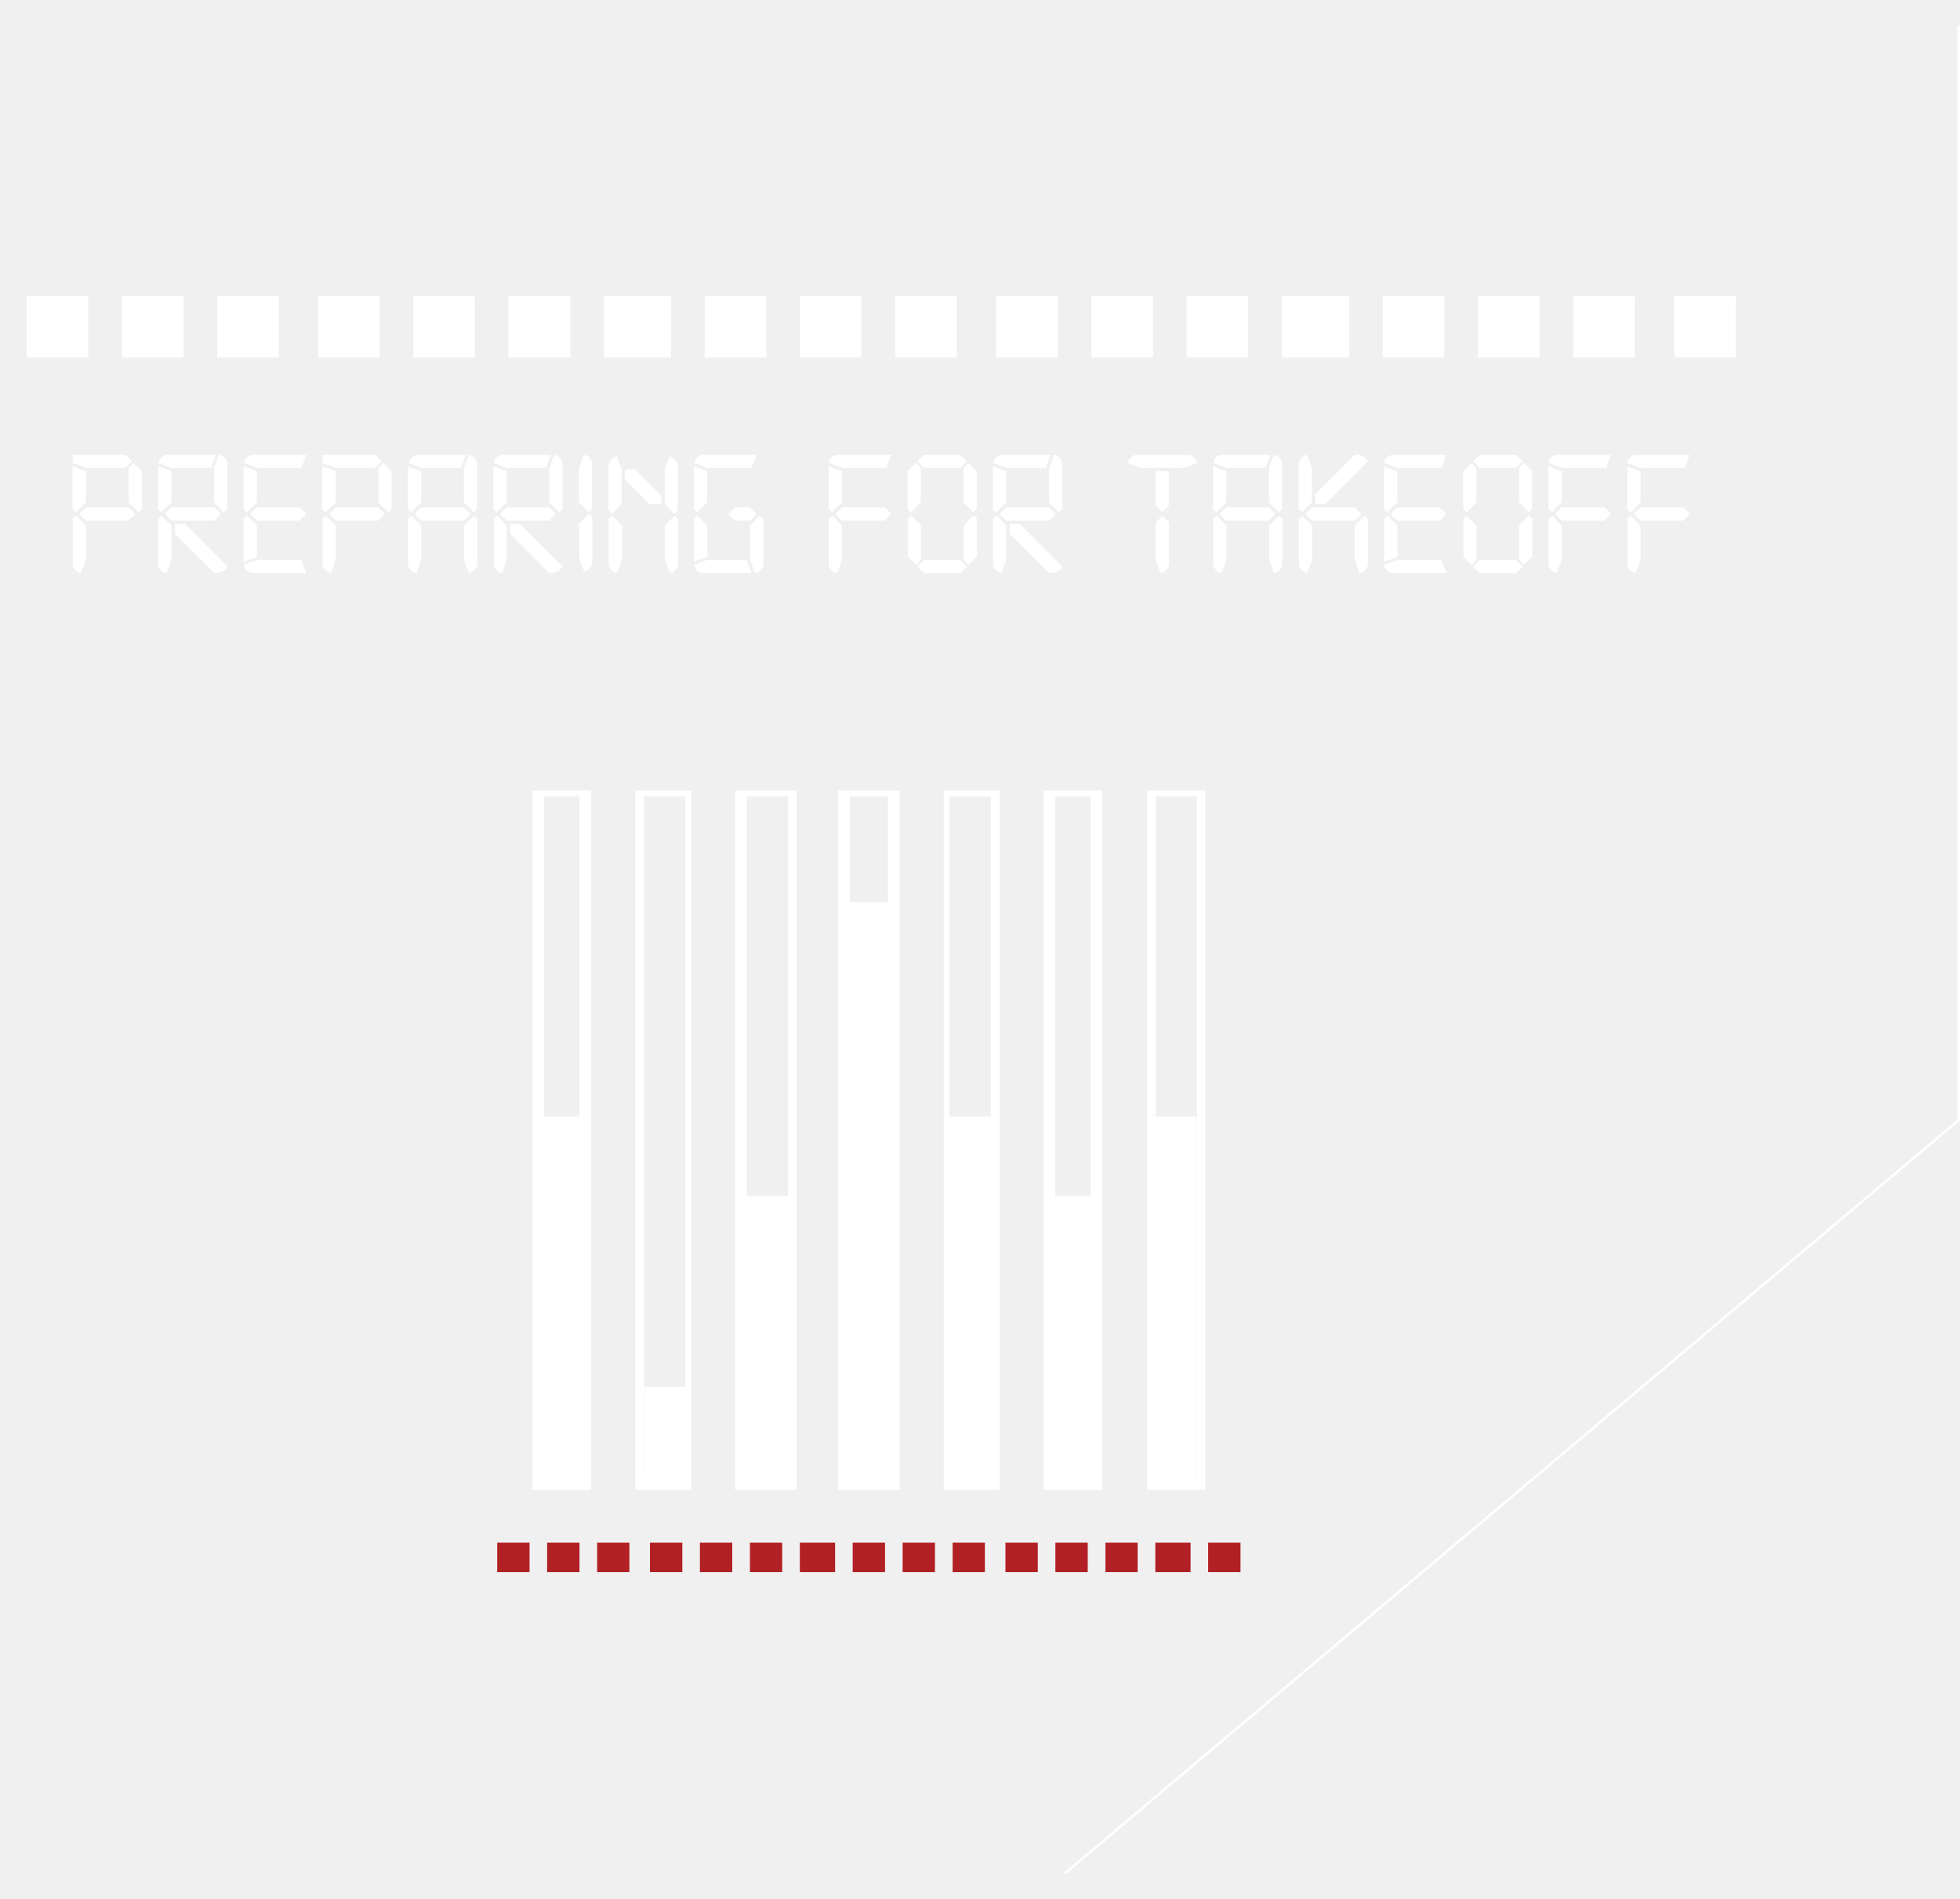
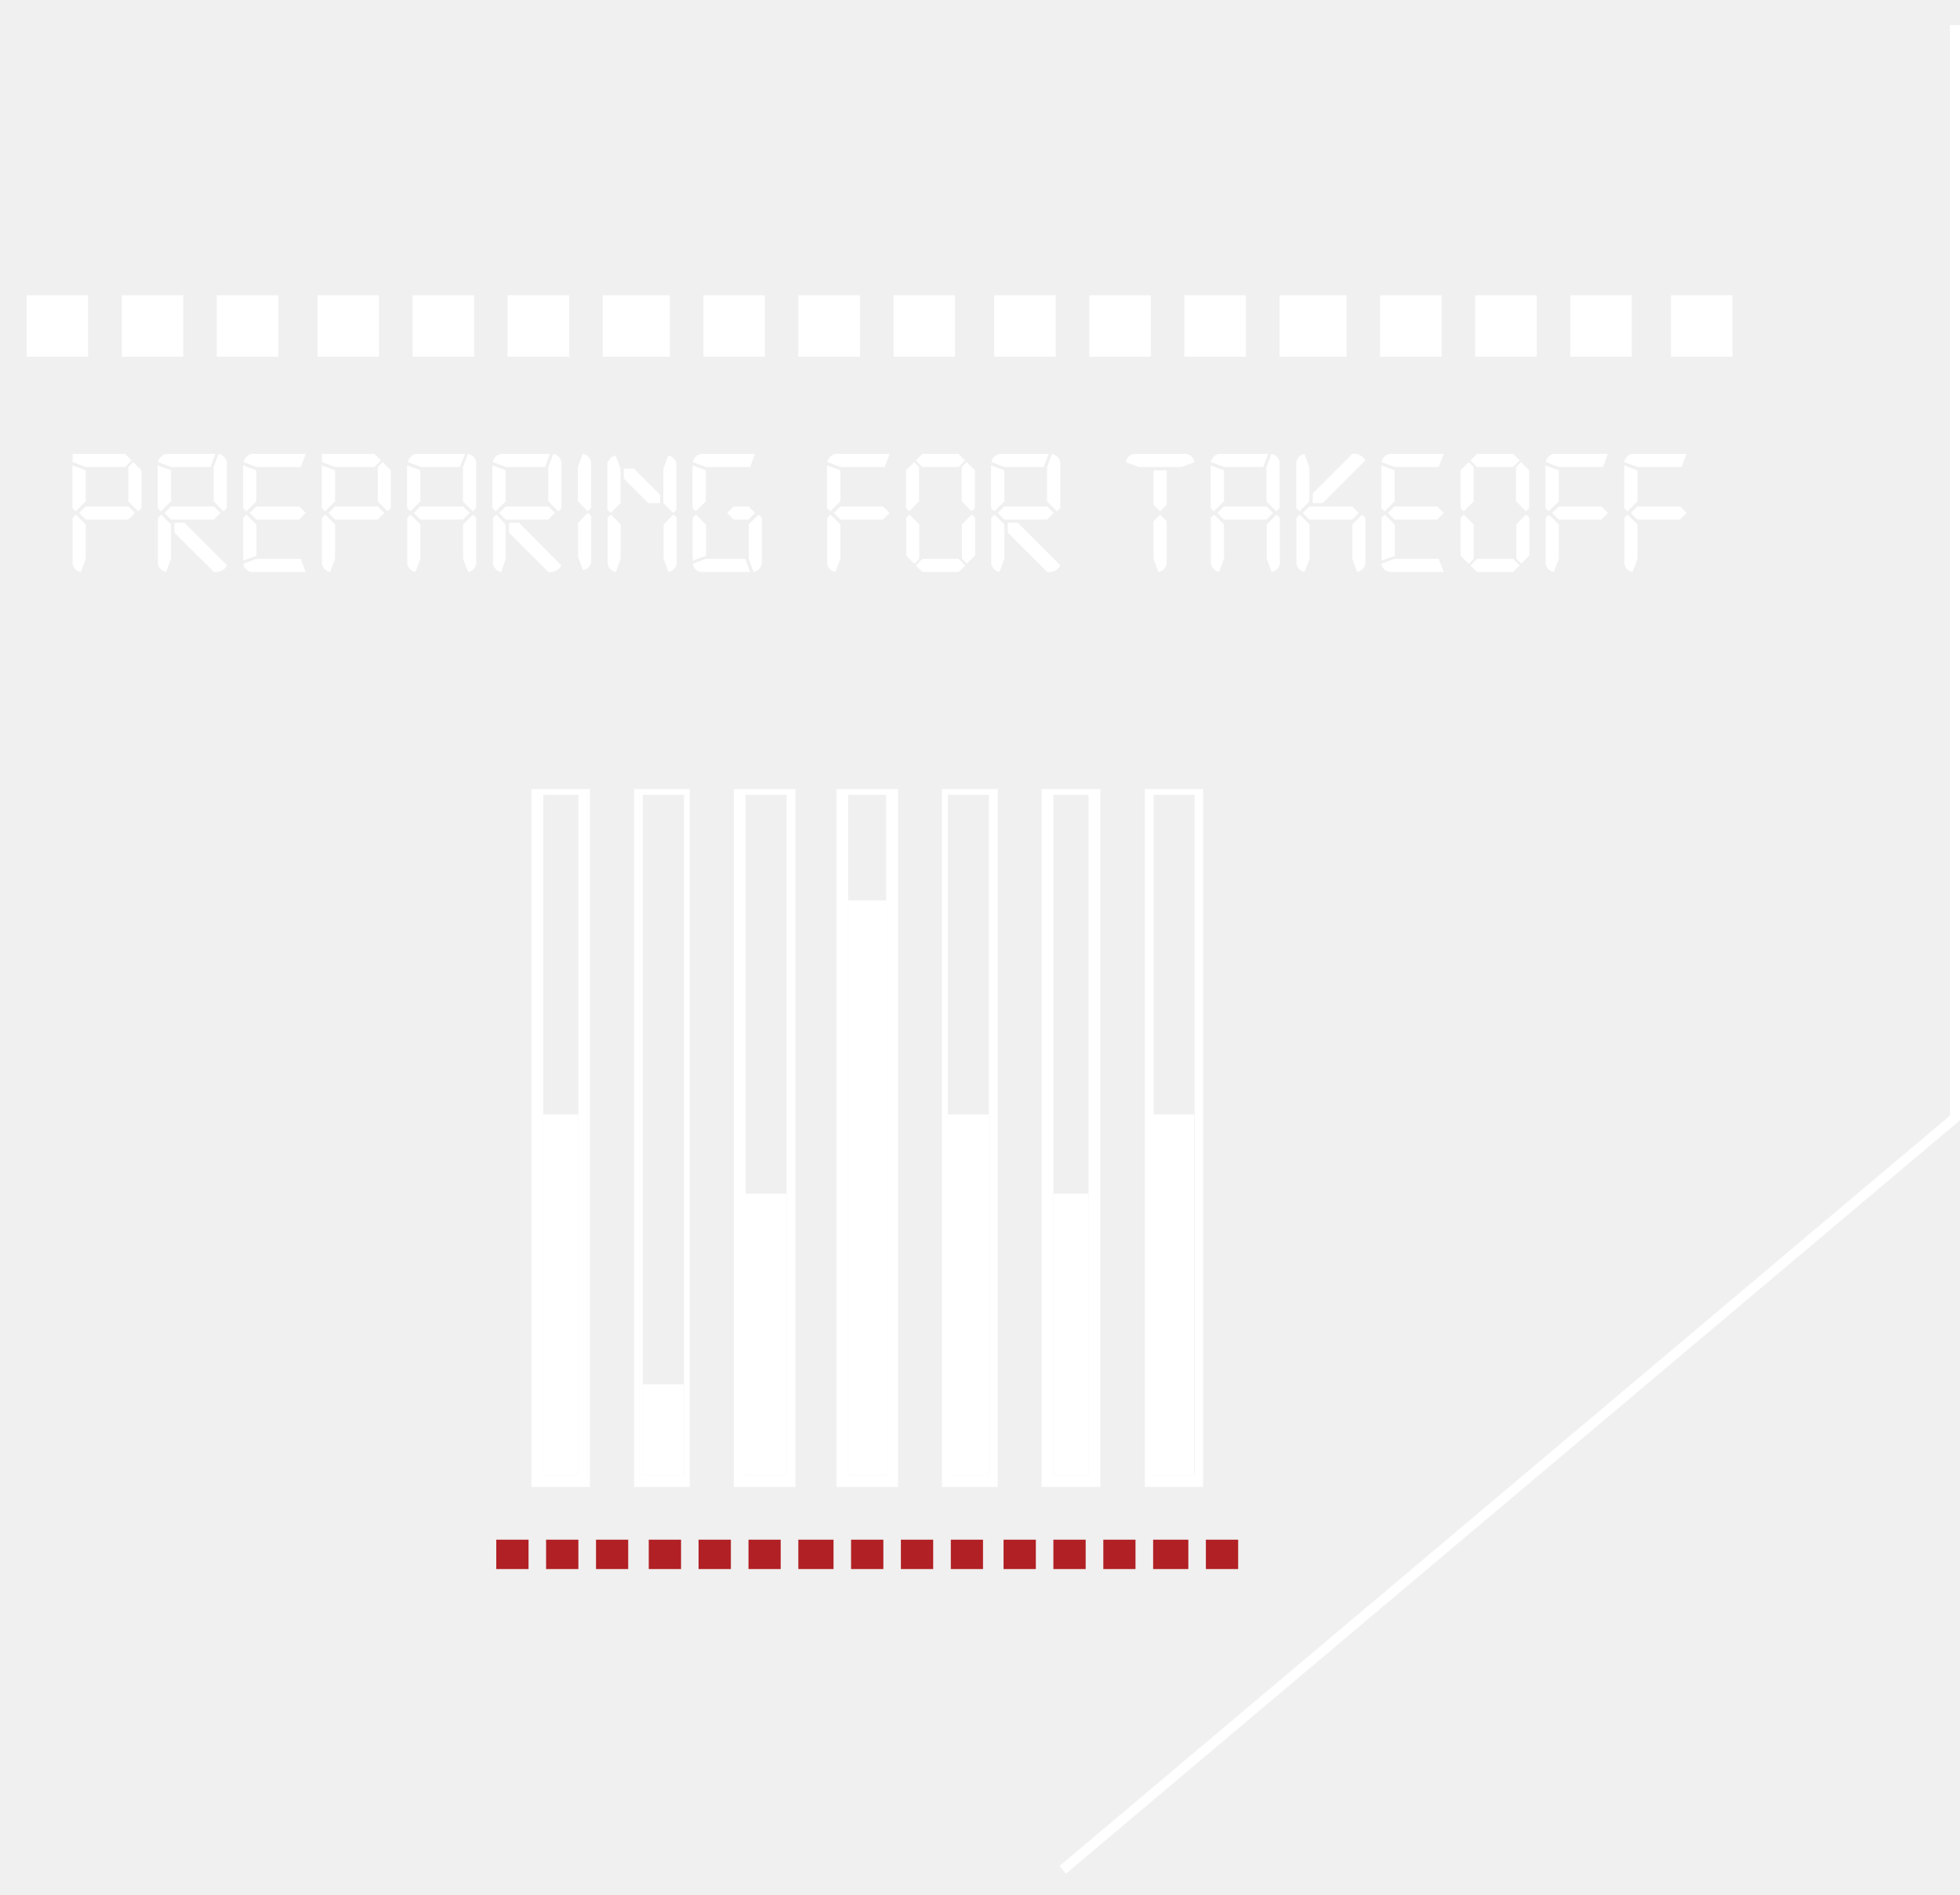
- <svg xmlns="http://www.w3.org/2000/svg" viewBox="0 0 195.13 189">
+ <svg xmlns="http://www.w3.org/2000/svg" viewBox="0 0 195.5 189">
  <defs>
-     <style>.cls-1,.cls-3{fill:#fff;}.cls-1,.cls-2,.cls-4{fill-rule:evenodd;}.cls-2{fill:#b12024;}.cls-4,.cls-5{fill:none;}.cls-4{stroke:#fff;stroke-miterlimit:10;stroke-width:0.25px;}</style>
+     <style>.cls-1,.cls-3{fill:#fff;}.cls-1,.cls-2,.cls-4{fill-rule:evenodd;}.cls-2{fill:#b12024;}.cls-4,.cls-5{fill:none;}.cls-4{stroke:#fff;stroke-miterlimit:10;}</style>
  </defs>
  <g id="Layer_2" data-name="Layer 2">
    <g id="Layer_1-2" data-name="Layer 1">
      <g id="main_thing" data-name="main thing">
        <g id="Top_Left" data-name="Top Left">
          <path class="cls-1" d="M79.33,148.31H73.19V78.7h6.14v69.61Zm-10.53,0H63.25V78.7H68.8v69.61Zm-9.94,0H53V78.7h5.85v69.61Zm24.57,0V78.7h6.14v69.61Zm10.53,0V78.7h5.56v69.61Zm9.94,0V78.7h5.85v69.61Zm-25.44-1.17V79.28h-4.1v67.86Zm-10.24,0V79.28h-4.1v67.86Zm-10.53,0V79.28H54.18v67.86Zm26.91,0V79.28h3.8v67.86Zm9.94,0V79.28h4.1v67.86Zm10.53,0V79.28h3.51v67.86Zm10,0V79.28h4.09v67.86Zm-.88,1.17V78.7H120v69.61Z" />
          <polygon class="cls-1" points="115.02 147.14 115.02 111.16 119.11 111.16 119.11 147.14 115.02 147.14 115.02 147.14" />
          <polygon class="cls-1" points="105.07 147.14 105.07 119.06 108.58 119.06 108.58 147.14 105.07 147.14 105.07 147.14" />
          <polygon class="cls-1" points="94.54 147.14 94.54 111.16 98.64 111.16 98.64 147.14 94.54 147.14 94.54 147.14" />
          <polygon class="cls-1" points="84.6 147.14 84.6 89.81 88.4 89.81 88.4 147.14 84.6 147.14 84.6 147.14" />
          <polygon class="cls-1" points="57.69 147.14 57.69 111.16 54.18 111.16 54.18 147.14 57.69 147.14 57.69 147.14" />
          <polygon class="cls-1" points="68.22 147.14 68.22 138.07 64.13 138.07 64.13 147.14 68.22 147.14 68.22 147.14" />
          <polygon class="cls-1" points="78.46 147.14 78.46 119.06 74.36 119.06 74.36 147.14 78.46 147.14 78.46 147.14" />
          <polygon class="cls-2" points="49.5 153.57 52.72 153.57 52.72 156.5 49.5 156.5 49.5 153.57 49.5 153.57" />
          <polygon class="cls-2" points="54.47 153.57 57.69 153.57 57.69 156.5 54.47 156.5 54.47 153.57 54.47 153.57" />
          <polygon class="cls-2" points="59.45 153.57 62.66 153.57 62.66 156.5 59.45 156.5 59.45 153.57 59.45 153.57" />
          <polygon class="cls-2" points="64.71 153.57 67.93 153.57 67.93 156.5 64.71 156.5 64.71 153.57 64.71 153.57" />
          <polygon class="cls-2" points="69.68 153.57 72.9 153.57 72.9 156.5 69.68 156.5 69.68 153.57 69.68 153.57" />
          <polygon class="cls-2" points="74.66 153.57 77.87 153.57 77.87 156.5 74.66 156.5 74.66 153.57 74.66 153.57" />
          <polygon class="cls-2" points="79.63 153.57 83.14 153.57 83.14 156.5 79.63 156.5 79.63 153.57 79.63 153.57" />
          <polygon class="cls-2" points="84.89 153.57 88.11 153.57 88.11 156.5 84.89 156.5 84.89 153.57 84.89 153.57" />
          <polygon class="cls-2" points="89.86 153.57 93.08 153.57 93.08 156.5 89.86 156.5 89.86 153.57 89.86 153.57" />
          <polygon class="cls-2" points="94.84 153.57 98.05 153.57 98.05 156.5 94.84 156.5 94.84 153.57 94.84 153.57" />
          <polygon class="cls-2" points="100.1 153.57 103.32 153.57 103.32 156.5 100.1 156.5 100.1 153.57 100.1 153.57" />
          <polygon class="cls-2" points="105.07 153.57 108.29 153.57 108.29 156.5 105.07 156.5 105.07 153.57 105.07 153.57" />
          <polygon class="cls-2" points="110.05 153.57 113.26 153.57 113.26 156.5 110.05 156.5 110.05 153.57 110.05 153.57" />
          <polygon class="cls-2" points="115.02 153.57 118.53 153.57 118.53 156.5 115.02 156.5 115.02 153.57 115.02 153.57" />
          <polygon class="cls-2" points="120.28 153.57 123.5 153.57 123.5 156.5 120.28 156.5 120.28 153.57 120.28 153.57" />
          <polygon class="cls-1" points="2.66 29.45 8.79 29.45 8.79 35.58 2.66 35.58 2.66 29.45 2.66 29.45" />
          <polygon class="cls-1" points="12.14 29.45 18.28 29.45 18.28 35.58 12.14 35.58 12.14 29.45 12.14 29.45" />
          <polygon class="cls-1" points="21.62 29.45 27.76 29.45 27.76 35.58 21.62 35.58 21.62 29.45 21.62 29.45" />
          <polygon class="cls-1" points="31.67 29.45 37.8 29.45 37.8 35.58 31.67 35.58 31.67 29.45 31.67 29.45" />
          <polygon class="cls-1" points="41.15 29.45 47.29 29.45 47.29 35.58 41.15 35.58 41.15 29.45 41.15 29.45" />
          <polygon class="cls-1" points="50.63 29.45 56.77 29.45 56.77 35.58 50.63 35.58 50.63 29.45 50.63 29.45" />
          <polygon class="cls-1" points="60.12 29.45 66.81 29.45 66.81 35.58 60.12 35.58 60.12 29.45 60.12 29.45" />
          <polygon class="cls-1" points="70.16 29.45 76.29 29.45 76.29 35.58 70.16 35.58 70.16 29.45 70.16 29.45" />
          <polygon class="cls-1" points="79.64 29.45 85.78 29.45 85.78 35.58 79.64 35.58 79.64 29.45 79.64 29.45" />
          <polygon class="cls-1" points="89.13 29.45 95.26 29.45 95.26 35.58 89.13 35.58 89.13 29.45 89.13 29.45" />
          <polygon class="cls-1" points="99.17 29.45 105.3 29.45 105.3 35.58 99.17 35.58 99.17 29.45 99.17 29.45" />
          <polygon class="cls-1" points="108.65 29.45 114.79 29.45 114.79 35.58 108.65 35.58 108.65 29.45 108.65 29.45" />
          <polygon class="cls-1" points="118.13 29.45 124.27 29.45 124.27 35.58 118.13 35.58 118.13 29.45 118.13 29.45" />
          <polygon class="cls-1" points="127.62 29.45 134.31 29.45 134.31 35.58 127.62 35.58 127.62 29.45 127.62 29.45" />
          <polygon class="cls-1" points="137.66 29.45 143.79 29.45 143.79 35.58 137.66 35.58 137.66 29.45 137.66 29.45" />
          <polygon class="cls-1" points="147.14 29.45 153.28 29.45 153.28 35.58 147.14 35.58 147.14 29.45 147.14 29.45" />
          <polygon class="cls-1" points="156.63 29.45 162.76 29.45 162.76 35.58 156.63 35.58 156.63 29.45 156.63 29.45" />
          <polygon class="cls-1" points="166.67 29.45 172.8 29.45 172.8 35.58 166.67 35.58 166.67 29.45 166.67 29.45" />
          <path class="cls-3" d="M12.48,46.58H8.55l-1.31-.49v-.82h5.24l.65.65Zm-3.93.33V50l-1,1-.33-.33V46.42Zm0,5.4v3.43l-.49,1.31a1,1,0,0,1-.82-.82V51.65l.33-.32Zm4.25-1.8.66.65-.66.66H8.55l-.66-.66.66-.65Zm0-.49V46.58l.49-.49.82.82v3.76l-.32.33Z" />
          <path class="cls-3" d="M17.06,46.91V50l-1,1-.33-.33V46.42Zm0,5.4v3.43l-.49,1.31a1,1,0,0,1-.82-.82V51.65l.33-.32ZM21,46.58H17.07l-1.31-.49a1.06,1.06,0,0,1,.82-.82h4.9Zm.33,3.93.66.65-.66.66H17.06l-.66-.66.66-.65Zm-3.93,1.63h1l4.25,4.26a1.33,1.33,0,0,1-1.31.65l-3.93-3.92ZM21.31,50V46.58l.49-1.31a1,1,0,0,1,.82.82v4.58l-.33.33Z" />
          <path class="cls-3" d="M25.57,46.91V50l-1,1-.32-.33V46.42Zm-1.31,9V51.65l.32-.32,1,1v3.11Zm6.22,1.14h-5.4a1,1,0,0,1-.82-.82l1.31-.49H30ZM30,46.58h-4.4l-1.31-.49a1.06,1.06,0,0,1,.82-.82h5.39Zm-.16,3.93.66.65-.66.66H25.57l-.66-.66.66-.65Z" />
          <path class="cls-3" d="M37.35,46.58H33.42l-1.31-.49v-.82h5.24l.65.65Zm-3.93.33V50l-1,1-.33-.33V46.42Zm0,5.4v3.43l-.49,1.31a1,1,0,0,1-.82-.82V51.65l.33-.32Zm4.26-1.8.65.65-.65.66H33.42l-.65-.66.65-.65Zm0-.49V46.58l.49-.49.81.82v3.76l-.32.33Z" />
          <path class="cls-3" d="M41.93,46.91V50l-1,1-.33-.33V46.42Zm0,5.4v3.43l-.49,1.31a1,1,0,0,1-.82-.82V51.65l.33-.32Zm3.93-5.73H42l-1.31-.49a1,1,0,0,1,.82-.82h4.89Zm.32,3.93.66.65-.66.66H41.93l-.65-.66.65-.65Zm0-.49V46.58l.5-1.31a1,1,0,0,1,.81.82v4.58l-.32.33Zm1,1.31.32.32v4.58a1,1,0,0,1-.81.82l-.5-1.31V52.31Z" />
          <path class="cls-3" d="M50.44,46.91V50l-1,1-.33-.33V46.42Zm0,5.4v3.43L50,57.05a1,1,0,0,1-.82-.82V51.65l.33-.32Zm3.93-5.73H50.46l-1.31-.49a1,1,0,0,1,.81-.82h4.9Zm.32,3.93.66.65-.66.66H50.44l-.66-.66.66-.65Zm-3.92,1.63h1L56,56.4a1.33,1.33,0,0,1-1.31.65l-3.92-3.92ZM54.69,50V46.58l.49-1.31a1,1,0,0,1,.82.82v4.58l-.32.33Z" />
          <path class="cls-3" d="M57.64,50V46.58l.49-1.31a1,1,0,0,1,.82.82v4.58l-.33.33Zm1,1.14.33.33v4.58a1,1,0,0,1-.82.82l-.49-1.31V52.14Z" />
          <path class="cls-3" d="M60.91,51.16l-.33-.33V46.25a1.08,1.08,0,0,1,.82-.82l.49,1.31v3.44Zm1,1.15v3.43l-.49,1.31a1.06,1.06,0,0,1-.82-.82V51.65l.33-.32Zm3.93-2.13H64.67l-2.45-2.45v-1h1l2.62,2.62Zm.33,0V46.74l.49-1.31a1.08,1.08,0,0,1,.82.82v4.58l-.33.33Zm1,1.15.33.32v4.58a1.06,1.06,0,0,1-.82.82l-.49-1.31V52.31Z" />
          <path class="cls-3" d="M70.4,46.91V50l-1,1-.33-.33V46.42Zm-1.31,9V51.65l.33-.32,1,1v3.11Zm5.73,1.14H69.91a1,1,0,0,1-.82-.82l1.31-.49h3.93Zm0-10.47h-4.4l-1.31-.49a1,1,0,0,1,.82-.82h5.38Zm-.16,3.93.65.65-.65.66H73.18l-.65-.66.65-.65Zm1,.82.33.32v4.58a1.06,1.06,0,0,1-.82.82l-.49-1.31V52.31Z" />
          <path class="cls-3" d="M83.82,46.91V50l-1,1-.33-.33V46.42Zm0,5.4v3.43l-.49,1.31a1,1,0,0,1-.82-.82V51.65l.33-.32Zm4.42-5.73h-4.4l-1.31-.49a1,1,0,0,1,.82-.82h5.38Zm-.17,3.93.66.65-.66.66H83.82l-.65-.66.65-.65Z" />
          <path class="cls-3" d="M90.69,51l-.32-.33V46.91l.81-.82.49.49V50Zm1,1.31v3.43l-.49.49-.81-.81V51.65l.32-.32Zm3.93-5.73H92l-.65-.66.65-.65h3.6l.66.65Zm.66,9.82-.66.65H92l-.65-.65.65-.66h3.6ZM95.93,50V46.58l.49-.49.82.82v3.76l-.33.33Zm1,1.31.33.32v3.77l-.82.81-.49-.49V52.31Z" />
          <path class="cls-3" d="M100.18,46.91V50l-1,1-.33-.33V46.42Zm0,5.4v3.43l-.49,1.31a1.06,1.06,0,0,1-.82-.82V51.65l.33-.32Zm3.93-5.73H100.2l-1.31-.49a1,1,0,0,1,.82-.82h4.89Zm.33,3.93.65.65-.65.66h-4.26l-.65-.66.65-.65Zm-3.93,1.63h1l4.26,4.26a1.33,1.33,0,0,1-1.31.65l-3.93-3.92ZM104.44,50V46.58l.49-1.31a1.06,1.06,0,0,1,.82.82v4.58l-.33.33Z" />
          <path class="cls-3" d="M113.6,46.58l-1.31-.49a1,1,0,0,1,.82-.82h5.22a1,1,0,0,1,.82.82l-1.31.49Zm1.46,3.76V46.91h1.31v3.43l-.66.66Zm.65,1,.66.65v4.25a1.06,1.06,0,0,1-.82.82l-.49-1.31V52Z" />
          <path class="cls-3" d="M122.09,46.91V50l-1,1-.33-.33V46.42Zm0,5.4v3.43l-.49,1.31a1.06,1.06,0,0,1-.82-.82V51.65l.33-.32ZM126,46.58h-3.91l-1.31-.49a1,1,0,0,1,.82-.82h4.89Zm.33,3.93.65.65-.65.66h-4.26l-.65-.66.65-.65Zm0-.49V46.58l.49-1.31a1,1,0,0,1,.82.82v4.58l-.33.33Zm1,1.31.33.32v4.58a1,1,0,0,1-.82.82l-.49-1.31V52.31Z" />
          <path class="cls-3" d="M129.62,51l-.33-.33V46.09a1.06,1.06,0,0,1,.82-.82l.49,1.31V50Zm1,1.31v3.43l-.49,1.31a1.06,1.06,0,0,1-.82-.82V51.65l.33-.32Zm4.26-1.8.65.65-.65.66H130.6l-.65-.66.65-.65Zm-3.93-1.31,3.93-3.93a1.33,1.33,0,0,1,1.31.65l-4.26,4.26h-1Zm4.91,2.13.33.32v4.58a1.06,1.06,0,0,1-.82.82l-.49-1.31V52.31Z" />
          <path class="cls-3" d="M139.11,46.91V50l-1,1-.33-.33V46.42Zm-1.31,9V51.65l.33-.32,1,1v3.11ZM144,57.05h-5.4a1,1,0,0,1-.82-.82l1.31-.49h4.42Zm-.49-10.47h-4.4l-1.31-.49a1,1,0,0,1,.82-.82H144Zm-.16,3.93.65.65-.65.66h-4.26l-.65-.66.65-.65Z" />
          <path class="cls-3" d="M146,51l-.32-.33V46.91l.82-.82.49.49V50Zm1,1.31v3.43l-.49.49-.82-.81V51.65l.32-.32Zm3.92-5.73h-3.6l-.65-.66.65-.65h3.6l.66.65Zm.66,9.82-.66.65h-3.6l-.65-.65.65-.66h3.6ZM151.22,50V46.58l.49-.49.82.82v3.76l-.33.33Zm1,1.31.33.32v3.77l-.82.81-.49-.49V52.31Z" />
          <path class="cls-3" d="M155.48,46.91V50l-1,1-.32-.33V46.42Zm0,5.4v3.43l-.5,1.31a1,1,0,0,1-.81-.82V51.65l.32-.32Zm4.41-5.73h-4.4l-1.31-.49a1,1,0,0,1,.82-.82h5.38Zm-.16,3.93.65.65-.65.66h-4.25l-.66-.66.66-.65Z" />
          <path class="cls-3" d="M163.33,46.91V50l-1,1-.33-.33V46.42Zm0,5.4v3.43l-.49,1.31a1,1,0,0,1-.82-.82V51.65l.33-.32Zm4.42-5.73h-4.4L162,46.09a1,1,0,0,1,.81-.82h5.39Zm-.17,3.93.66.65-.66.66h-4.25l-.66-.66.66-.65Z" />
          <polyline class="cls-4" points="195 2.5 195 111.5 106 186.5" />
          <rect id="Border_Box" data-name="Border Box" class="cls-5" width="195" height="189" />
        </g>
      </g>
    </g>
  </g>
</svg>
